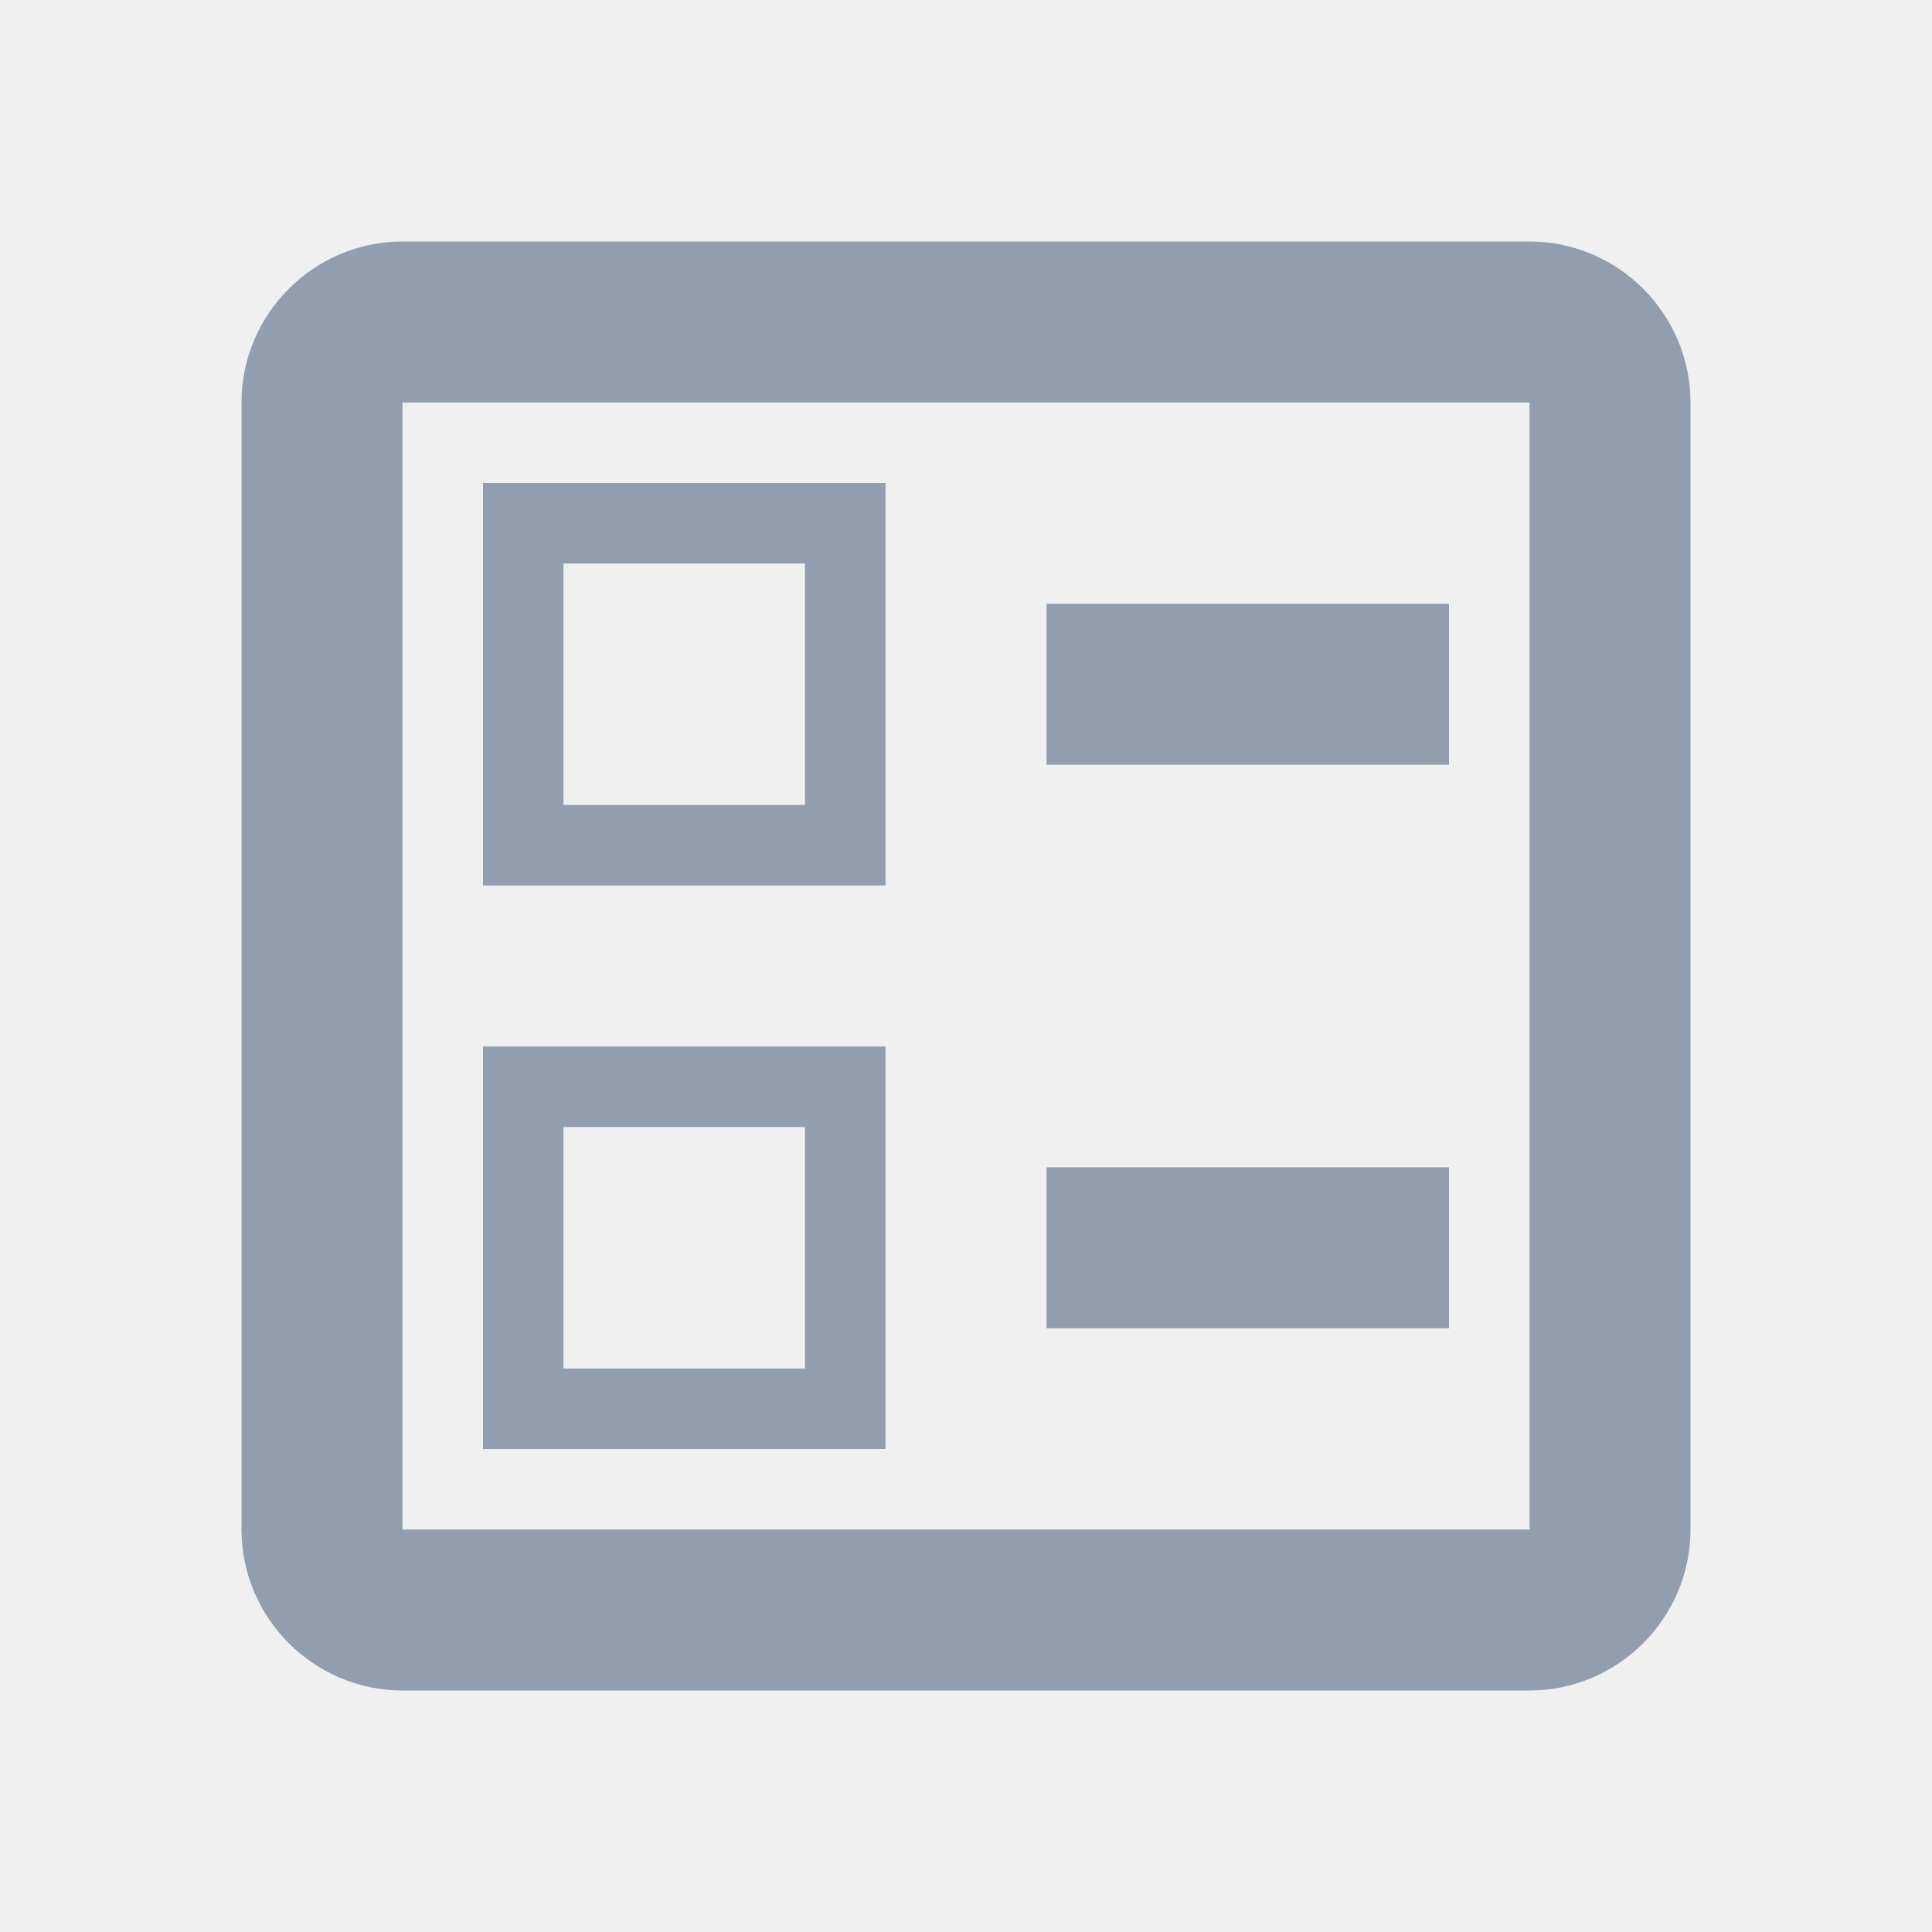
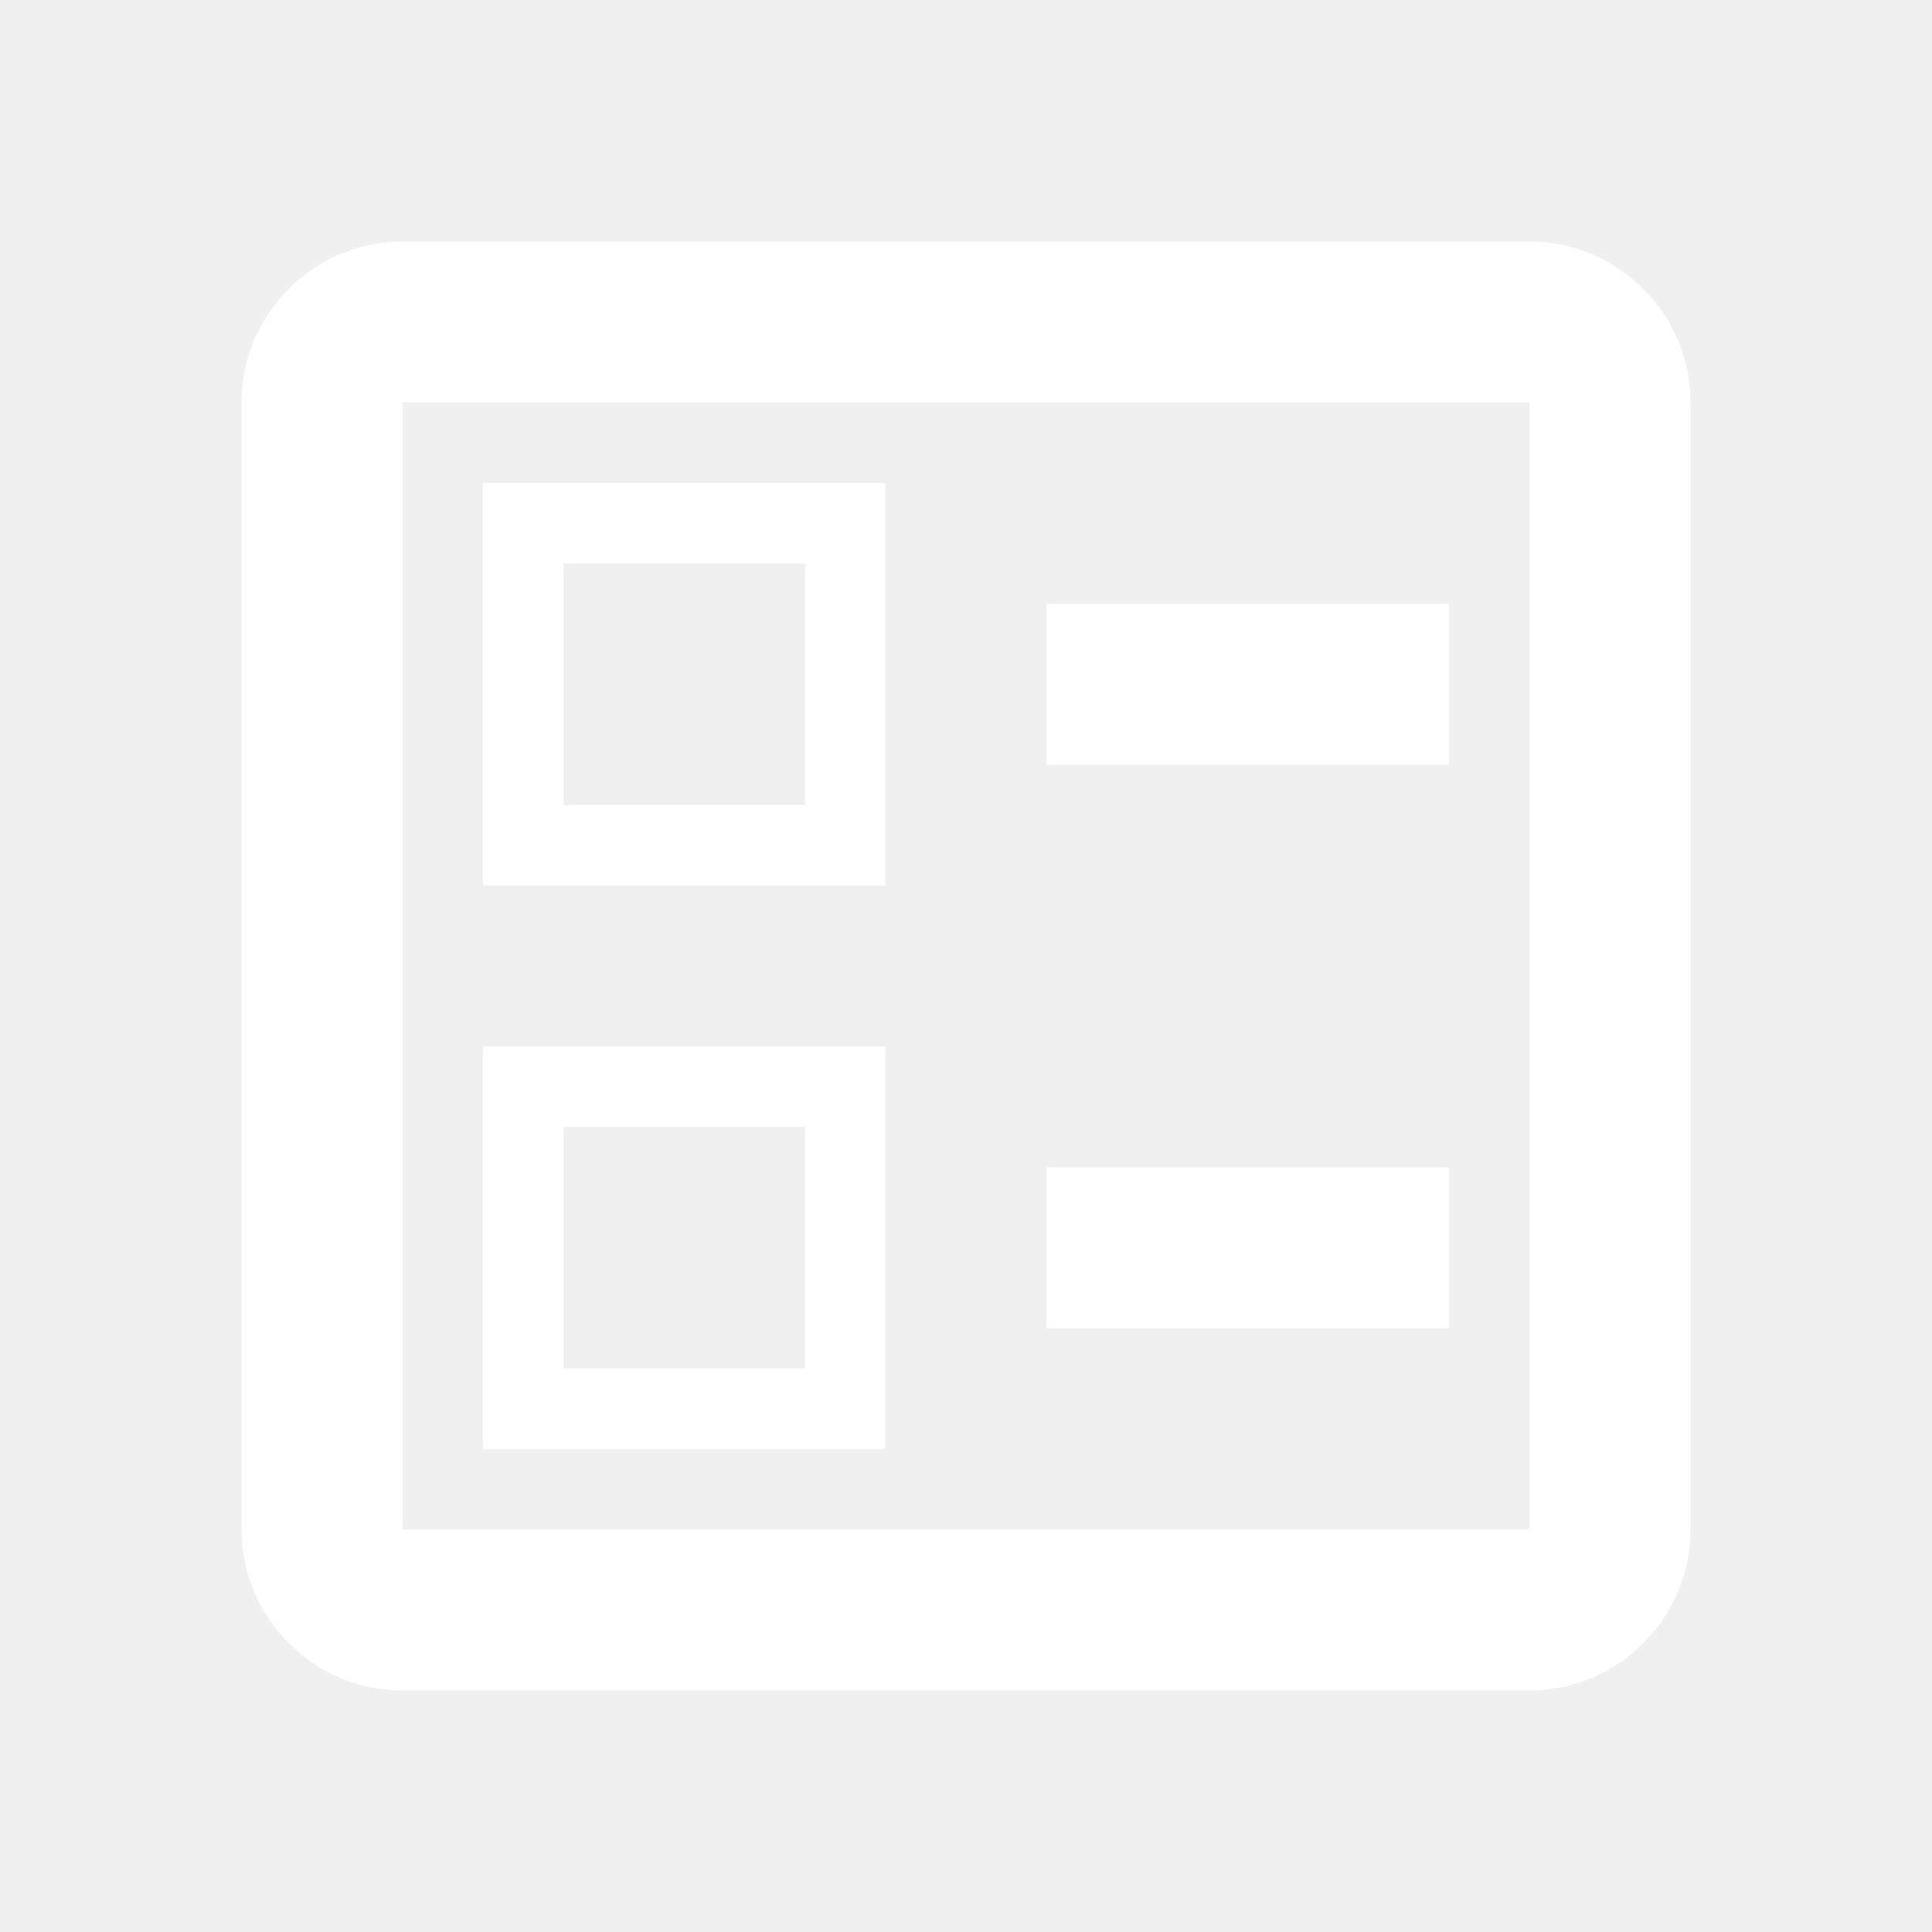
<svg xmlns="http://www.w3.org/2000/svg" width="24" height="24" fill="none">
-   <path d="M13 7.5h5v2h-5v-2zm0 7h5v2h-5v-2zM19 3H5c-1.1 0-2 .9-2 2v14c0 1.1.9 2 2 2h14c1.1 0 2-.9 2-2V5c0-1.1-.9-2-2-2zm0 16H5V5h14v14zM11 6H6v5h5V6zm-1 4H7V7h3v3zm1 3H6v5h5v-5zm-1 4H7v-3h3v3z" fill="#929EAD" />
+   <path d="M13 7.5h5v2h-5v-2zm0 7h5v2h-5v-2zM19 3H5c-1.1 0-2 .9-2 2v14c0 1.1.9 2 2 2h14c1.1 0 2-.9 2-2V5c0-1.1-.9-2-2-2zm0 16H5V5h14v14zM11 6H6v5h5V6zm-1 4H7V7h3v3zm1 3H6v5h5v-5zm-1 4H7v-3h3v3z" fill="#ffffff" />
</svg>
